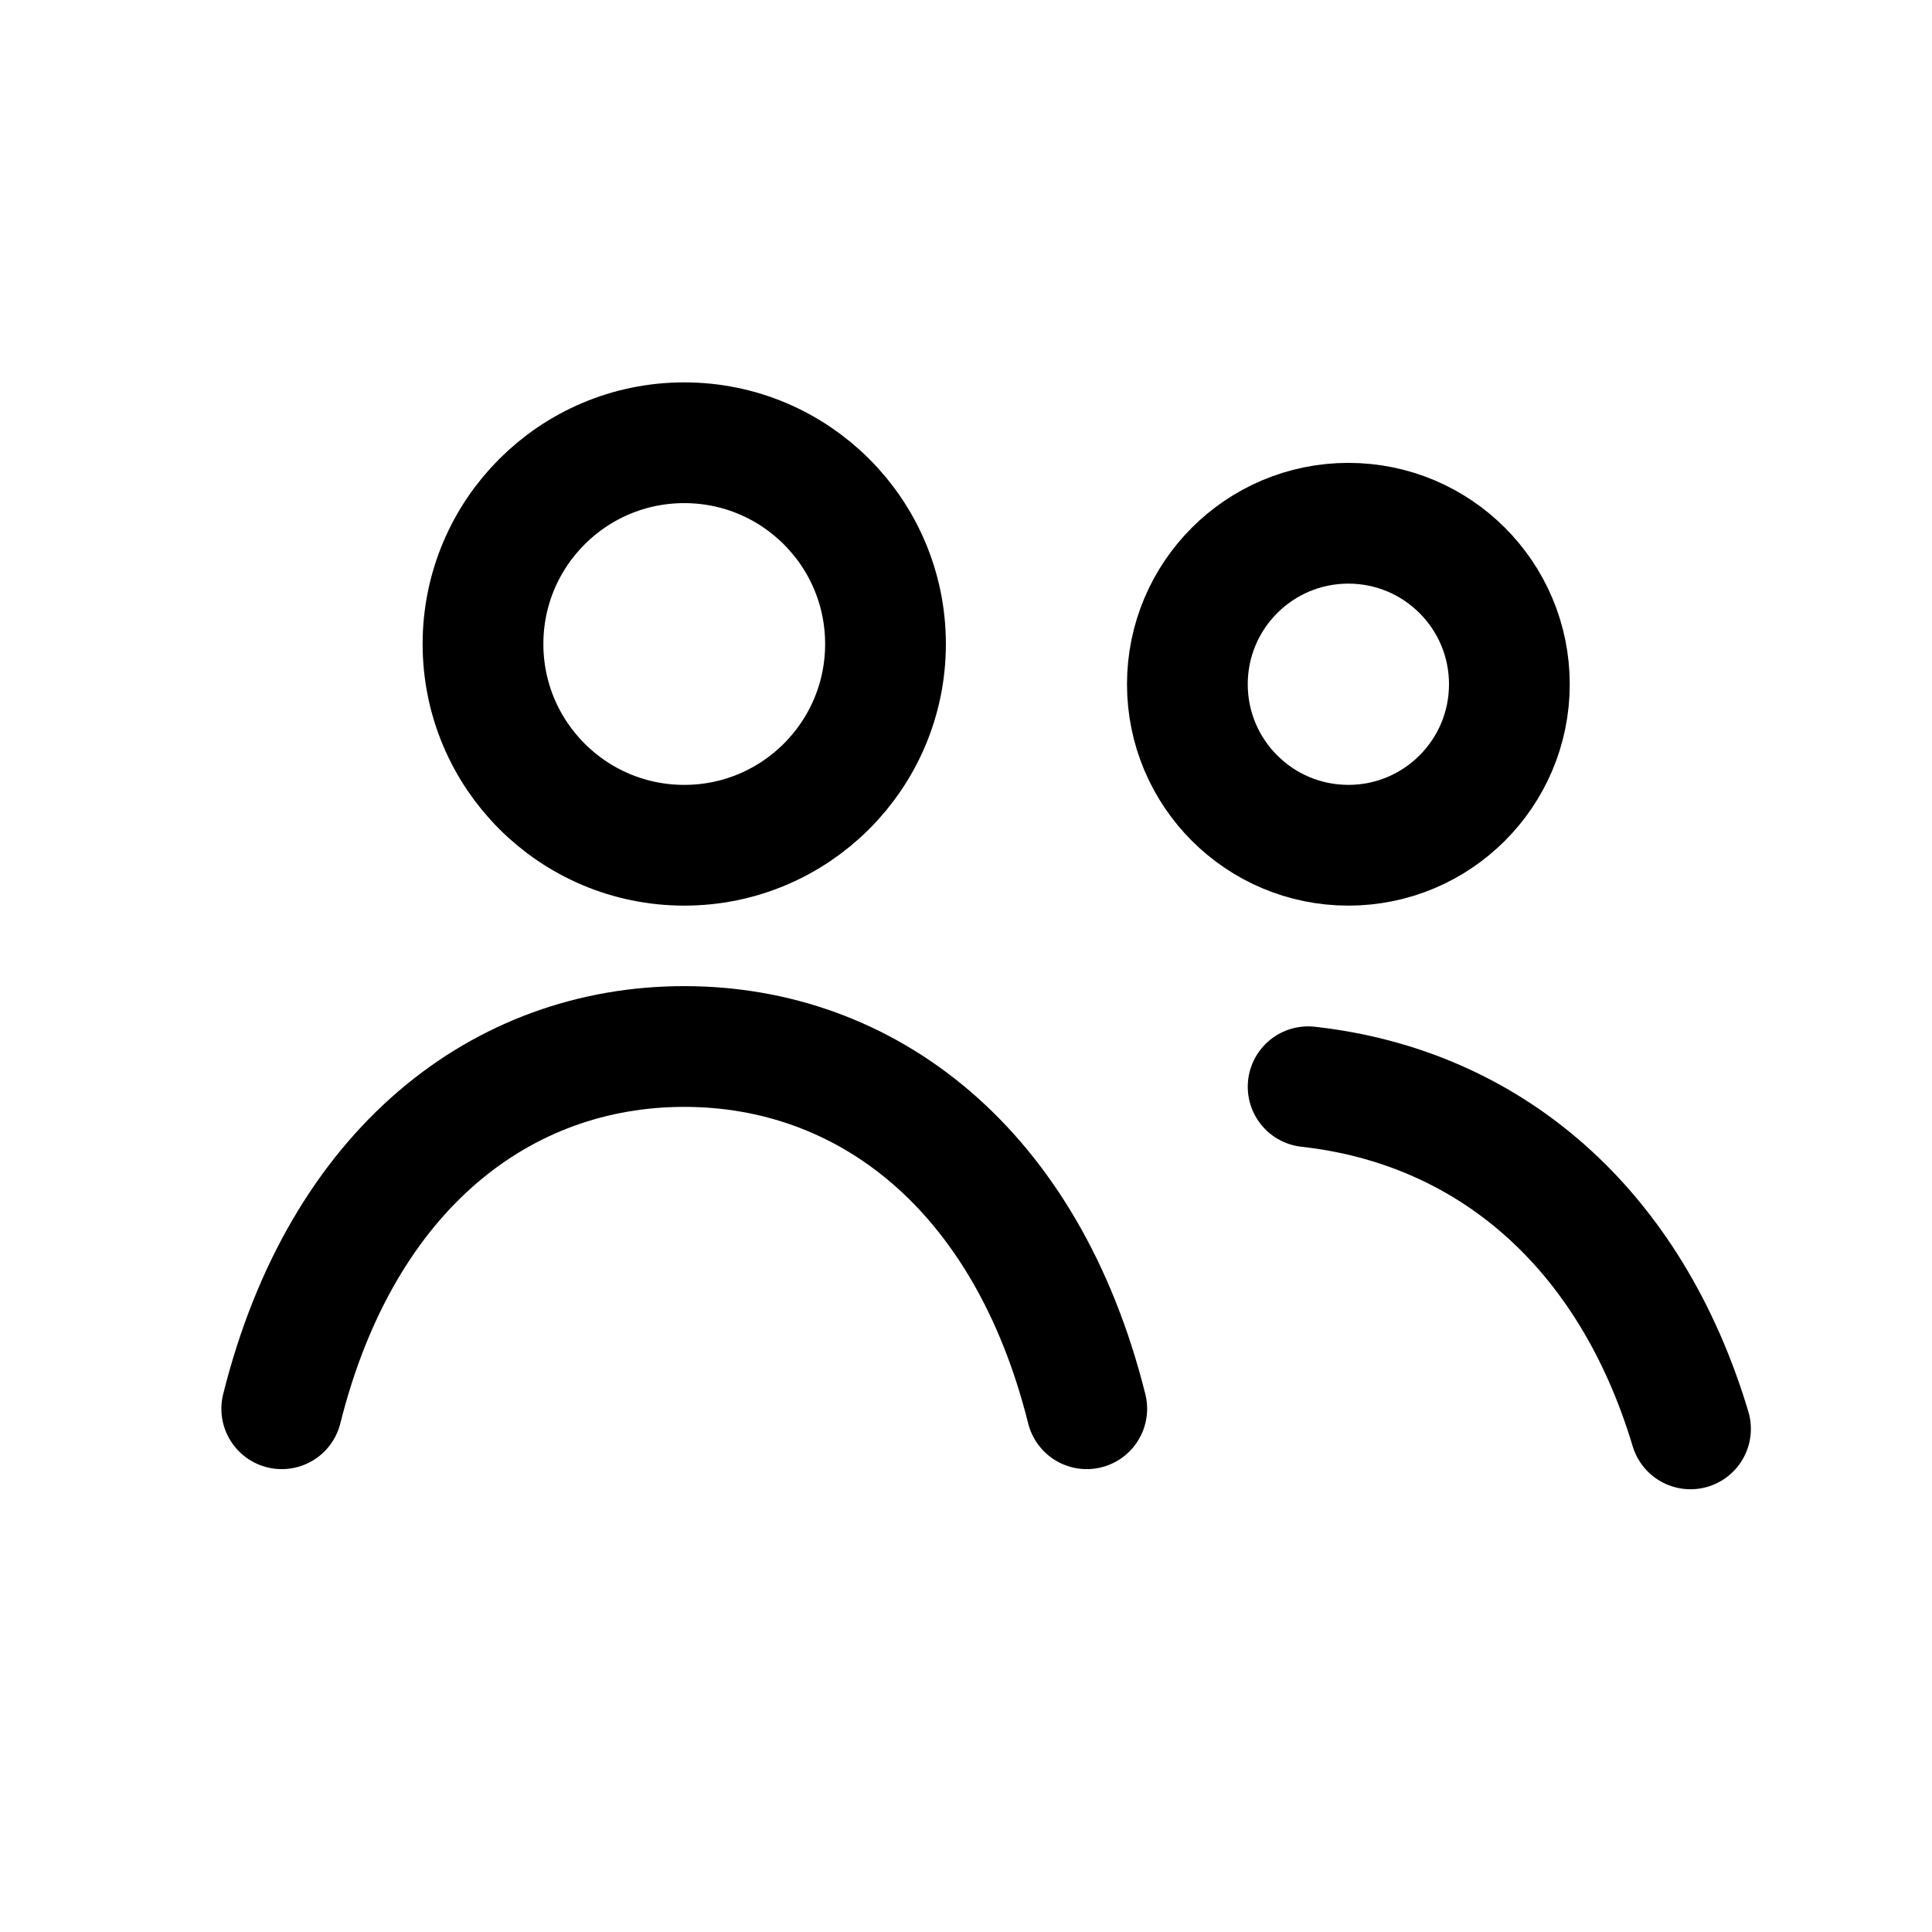
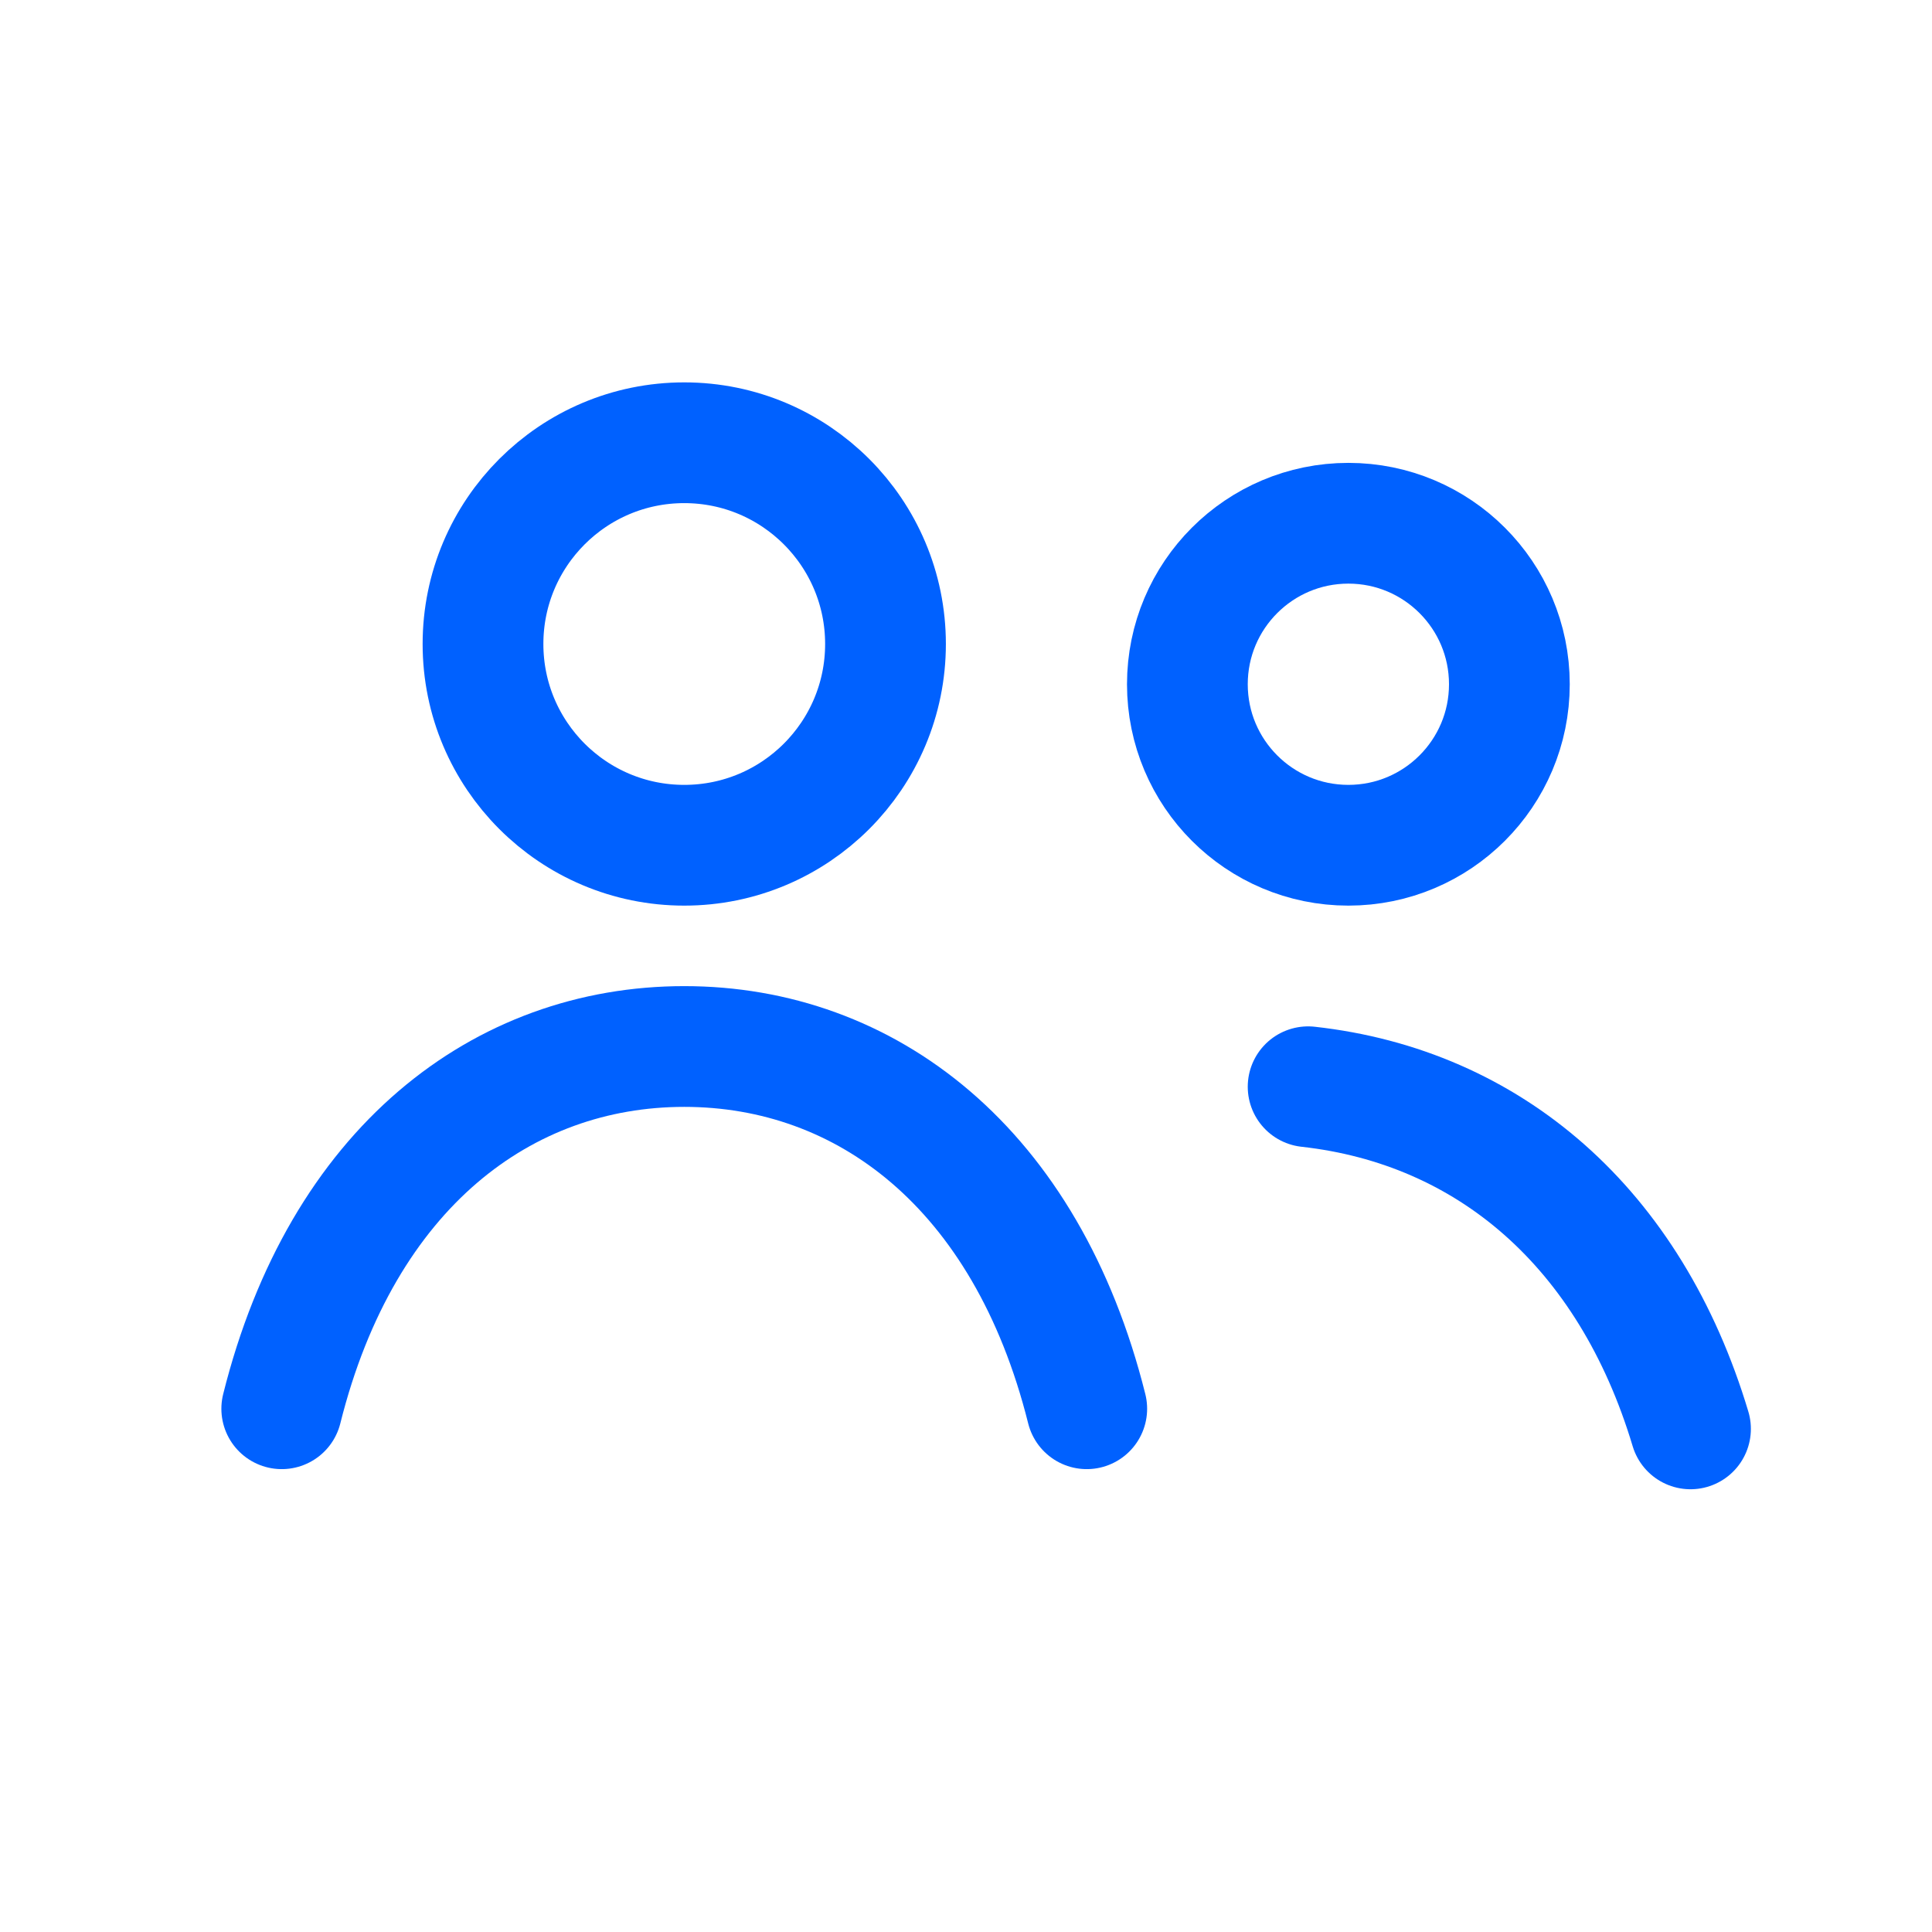
- <svg xmlns="http://www.w3.org/2000/svg" viewBox="0 0 48 48" fill="none" stroke="currentColor" stroke-width="3" stroke-linecap="round" stroke-linejoin="round">
+ <svg xmlns="http://www.w3.org/2000/svg" viewBox="0 0 48 48" fill="none" stroke="#0061FF" stroke-width="3" stroke-linecap="round" stroke-linejoin="round">
  <circle cx="17" cy="16" r="5" />
  <path d="M7 35c1.5-6 5.5-9 10-9s8.5 3 10 9" />
  <circle cx="33.5" cy="17" r="4" />
  <path d="M32.5 27c4.5.5 8 3.5 9.5 8.5" />
</svg>
